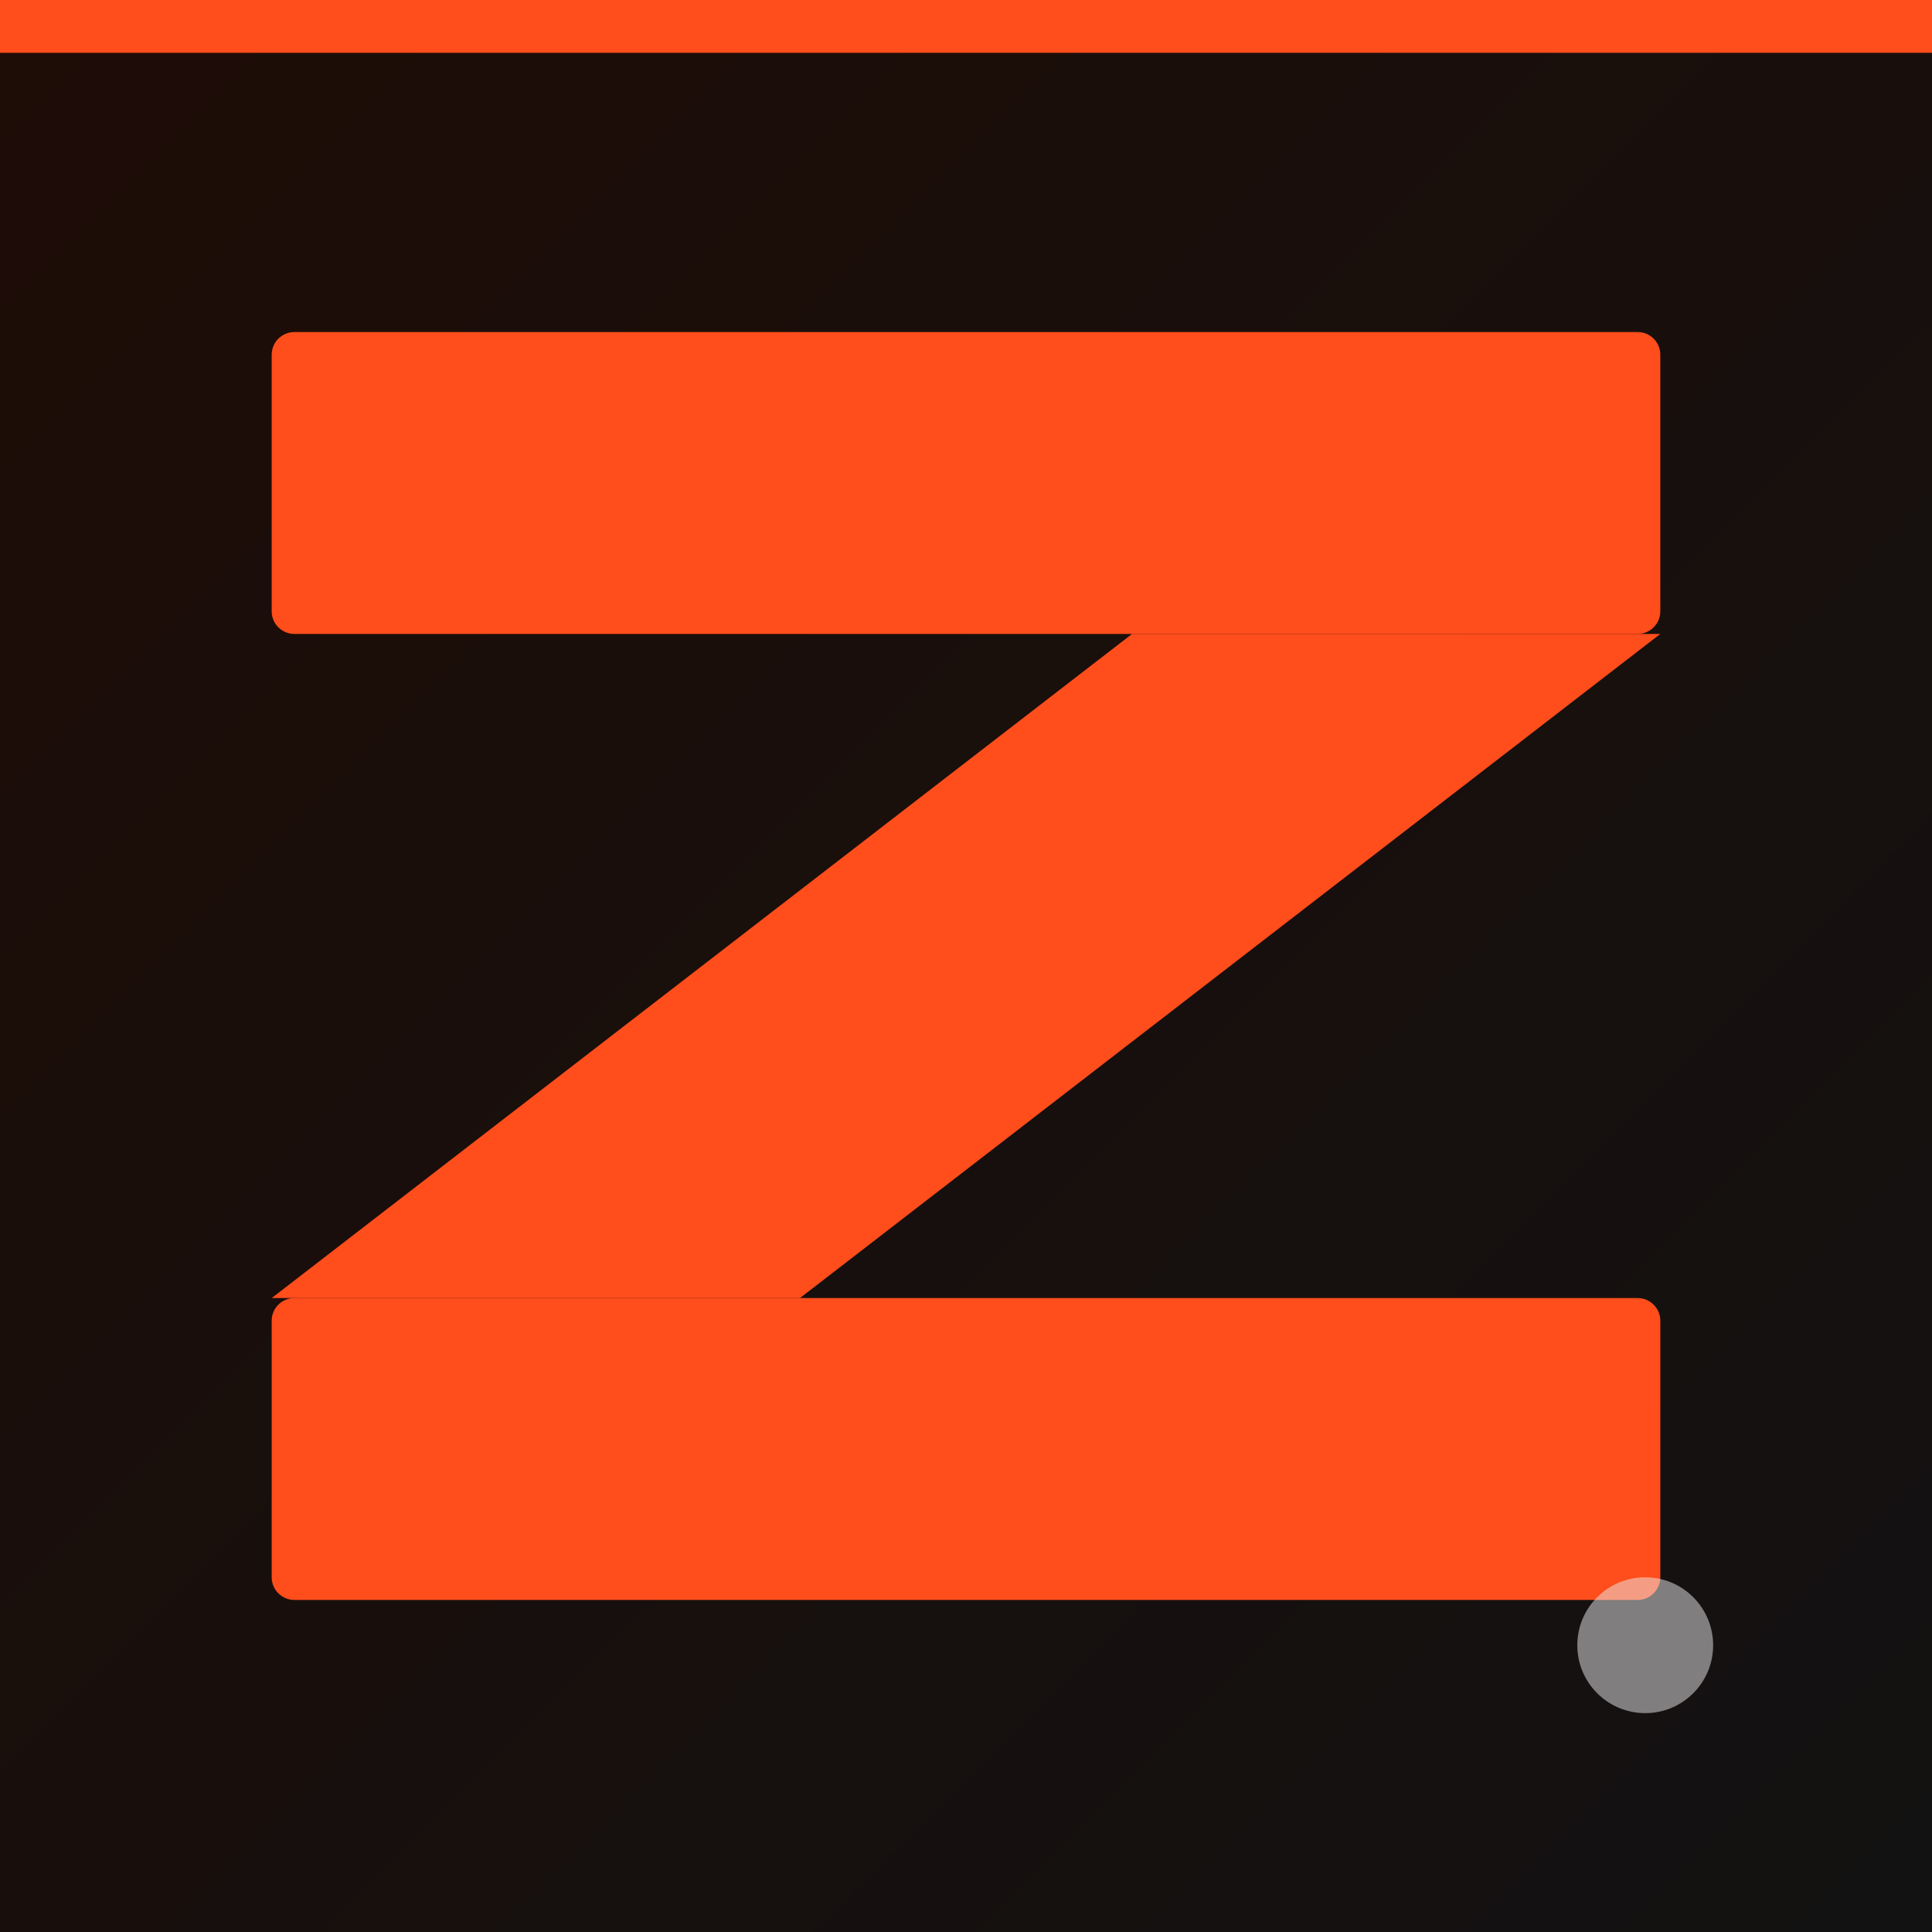
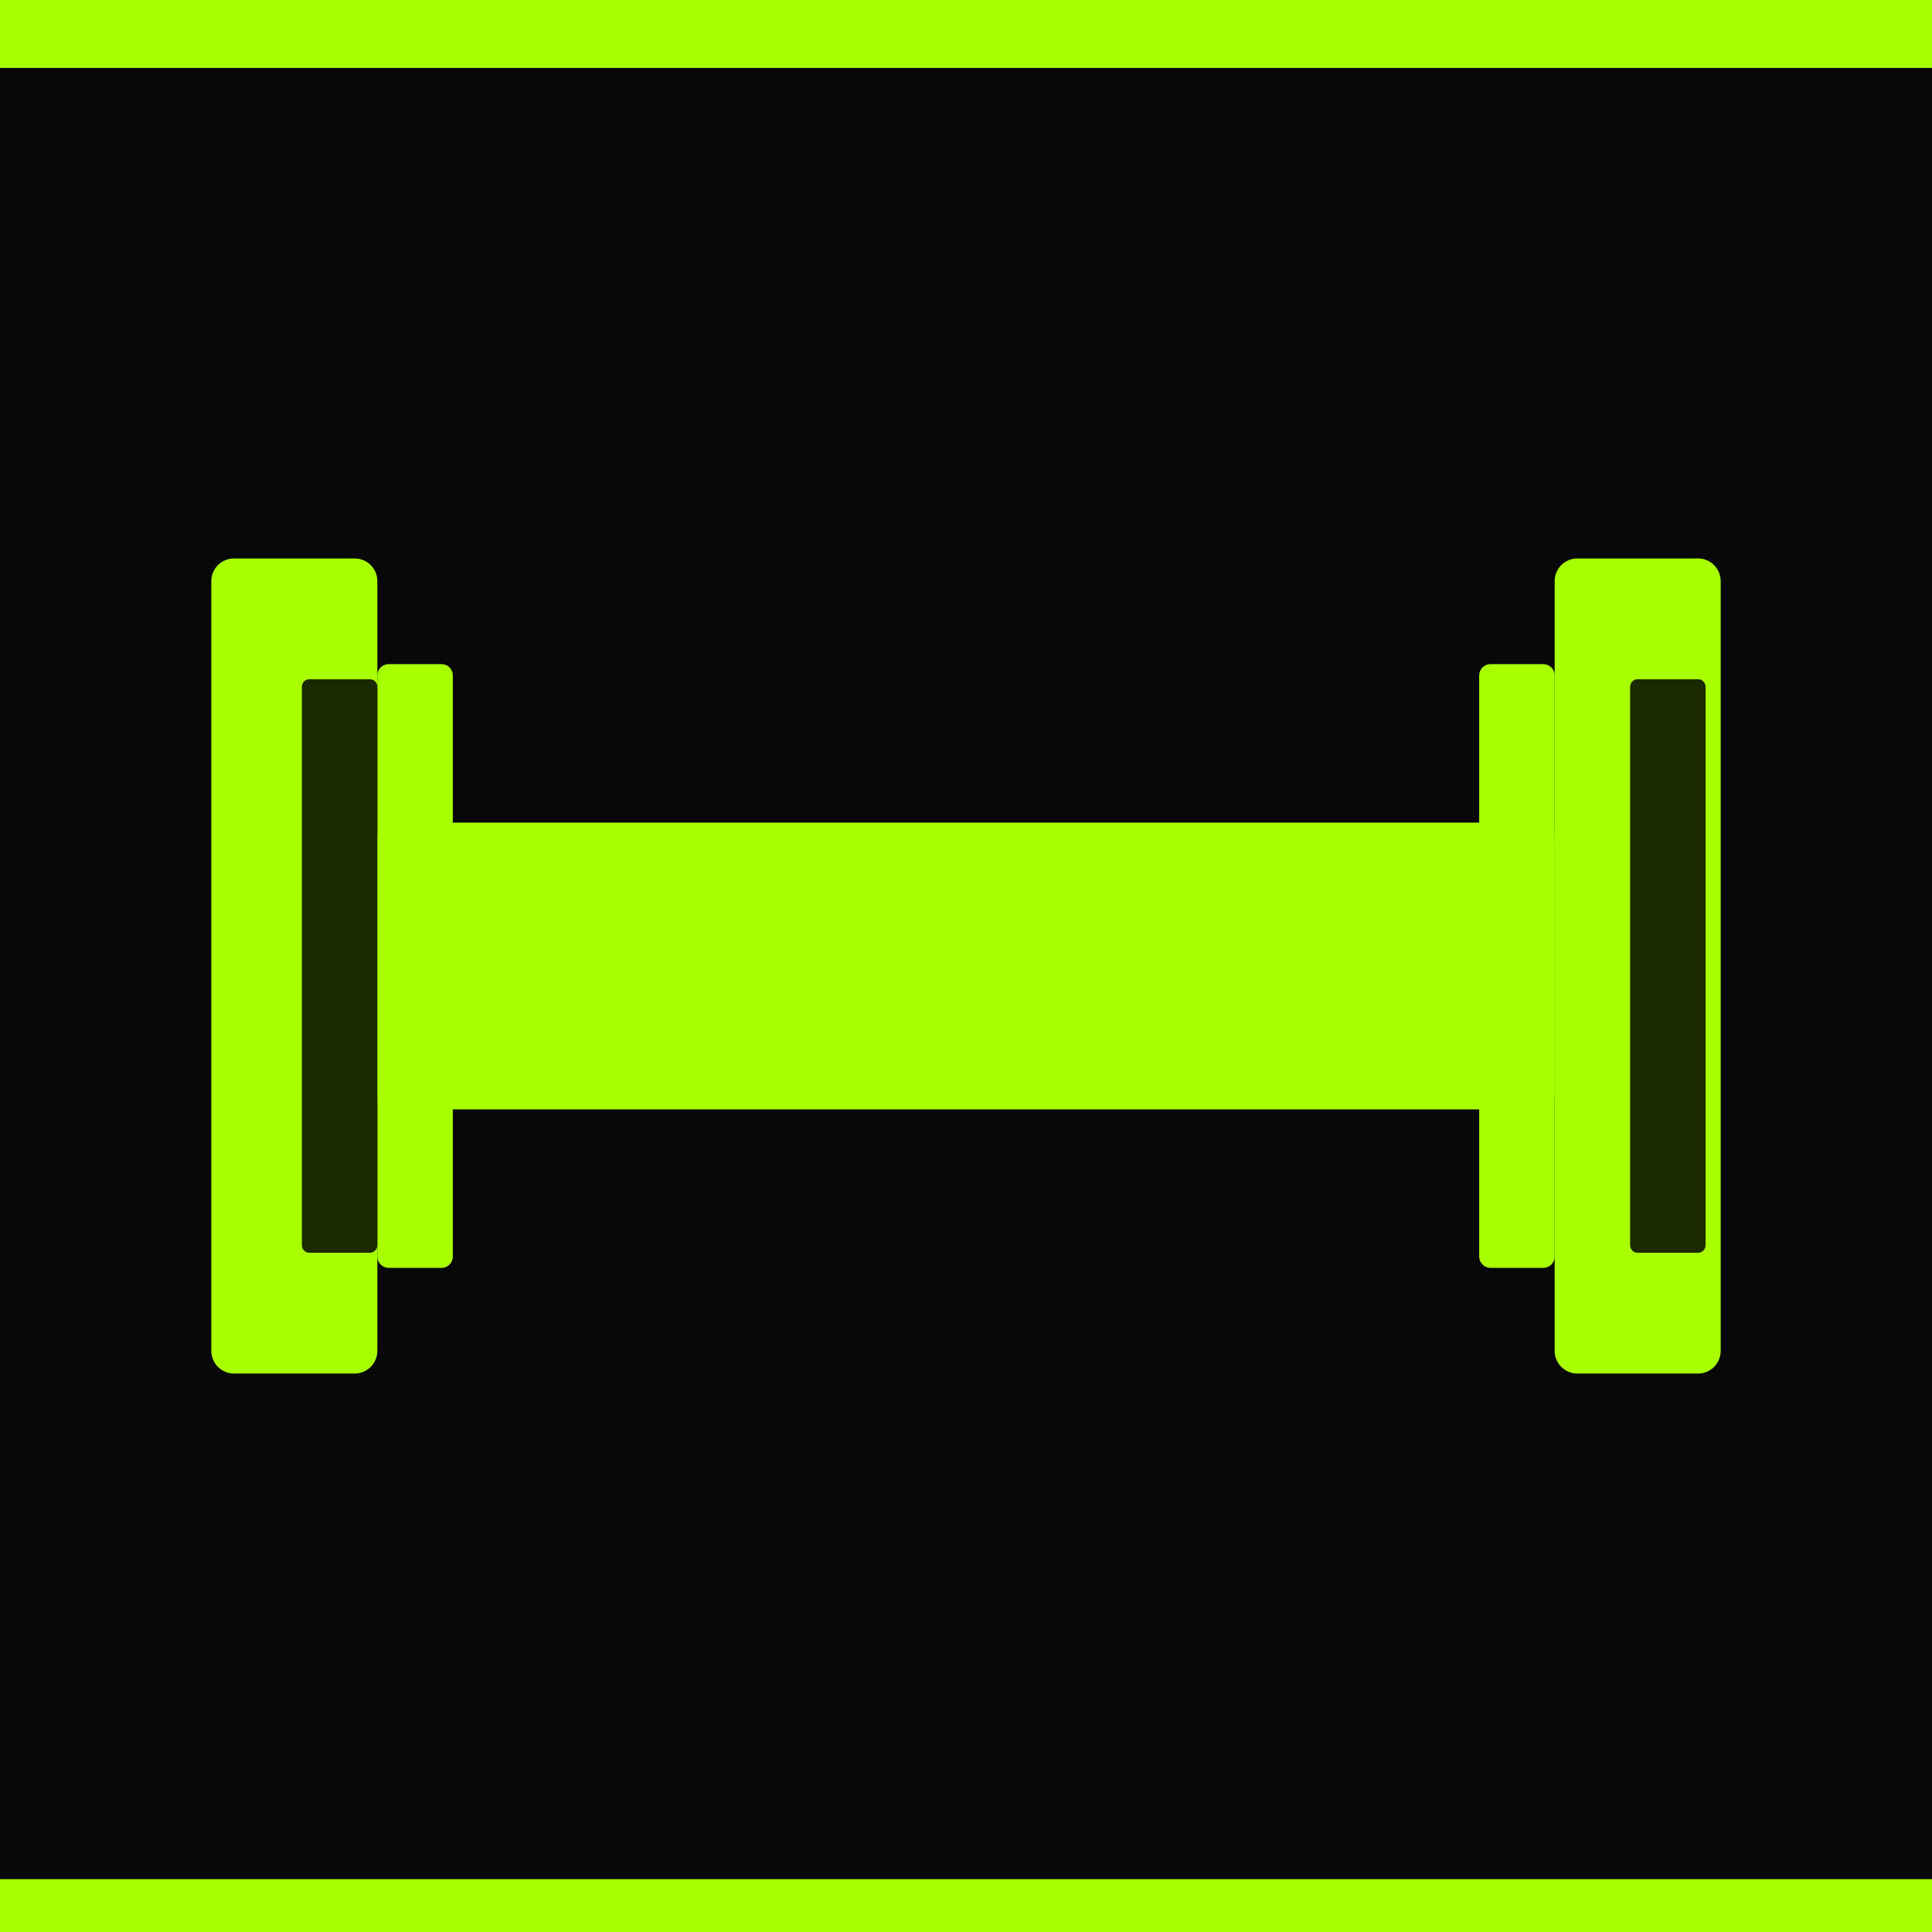
<svg xmlns="http://www.w3.org/2000/svg" viewBox="0 0 512 512">
-   <defs>
-     <linearGradient id="bg" x1="0" y1="0" x2="1" y2="1">
-       <stop offset="0%" stop-color="#1E0C06" />
-       <stop offset="100%" stop-color="#121212" />
-     </linearGradient>
-   </defs>
-   <rect width="512" height="512" fill="url(#bg)" />
-   <rect width="512" height="14" fill="#FF4D1C" />
-   <rect x="72" y="88" width="368" height="80" rx="6" fill="#FF4D1C" />
-   <polygon points="300,168 440,168 212,344 72,344" fill="#FF4D1C" />
-   <rect x="72" y="344" width="368" height="80" rx="6" fill="#FF4D1C" />
-   <circle cx="436" cy="436" r="18" fill="#ECECEC" opacity="0.5" />
+   <rect width="512" height="512" fill="#080808" />
+   <rect width="512" height="18" fill="#A8FF00" />
+   <rect x="100" y="218" width="312" height="76" rx="4" fill="#A8FF00" />
+   <rect x="56" y="148" width="44" height="216" rx="6" fill="#A8FF00" />
+   <rect x="100" y="176" width="20" height="160" rx="3" fill="#A8FF00" />
+   <rect x="412" y="148" width="44" height="216" rx="6" fill="#A8FF00" />
+   <rect x="392" y="176" width="20" height="160" rx="3" fill="#A8FF00" />
+   <rect x="80" y="180" width="20" height="152" rx="2" fill="#1A2900" />
+   <rect x="432" y="180" width="20" height="152" rx="2" fill="#1A2900" />
+   <rect x="0" y="498" width="512" height="14" fill="#A8FF00" />
</svg>
